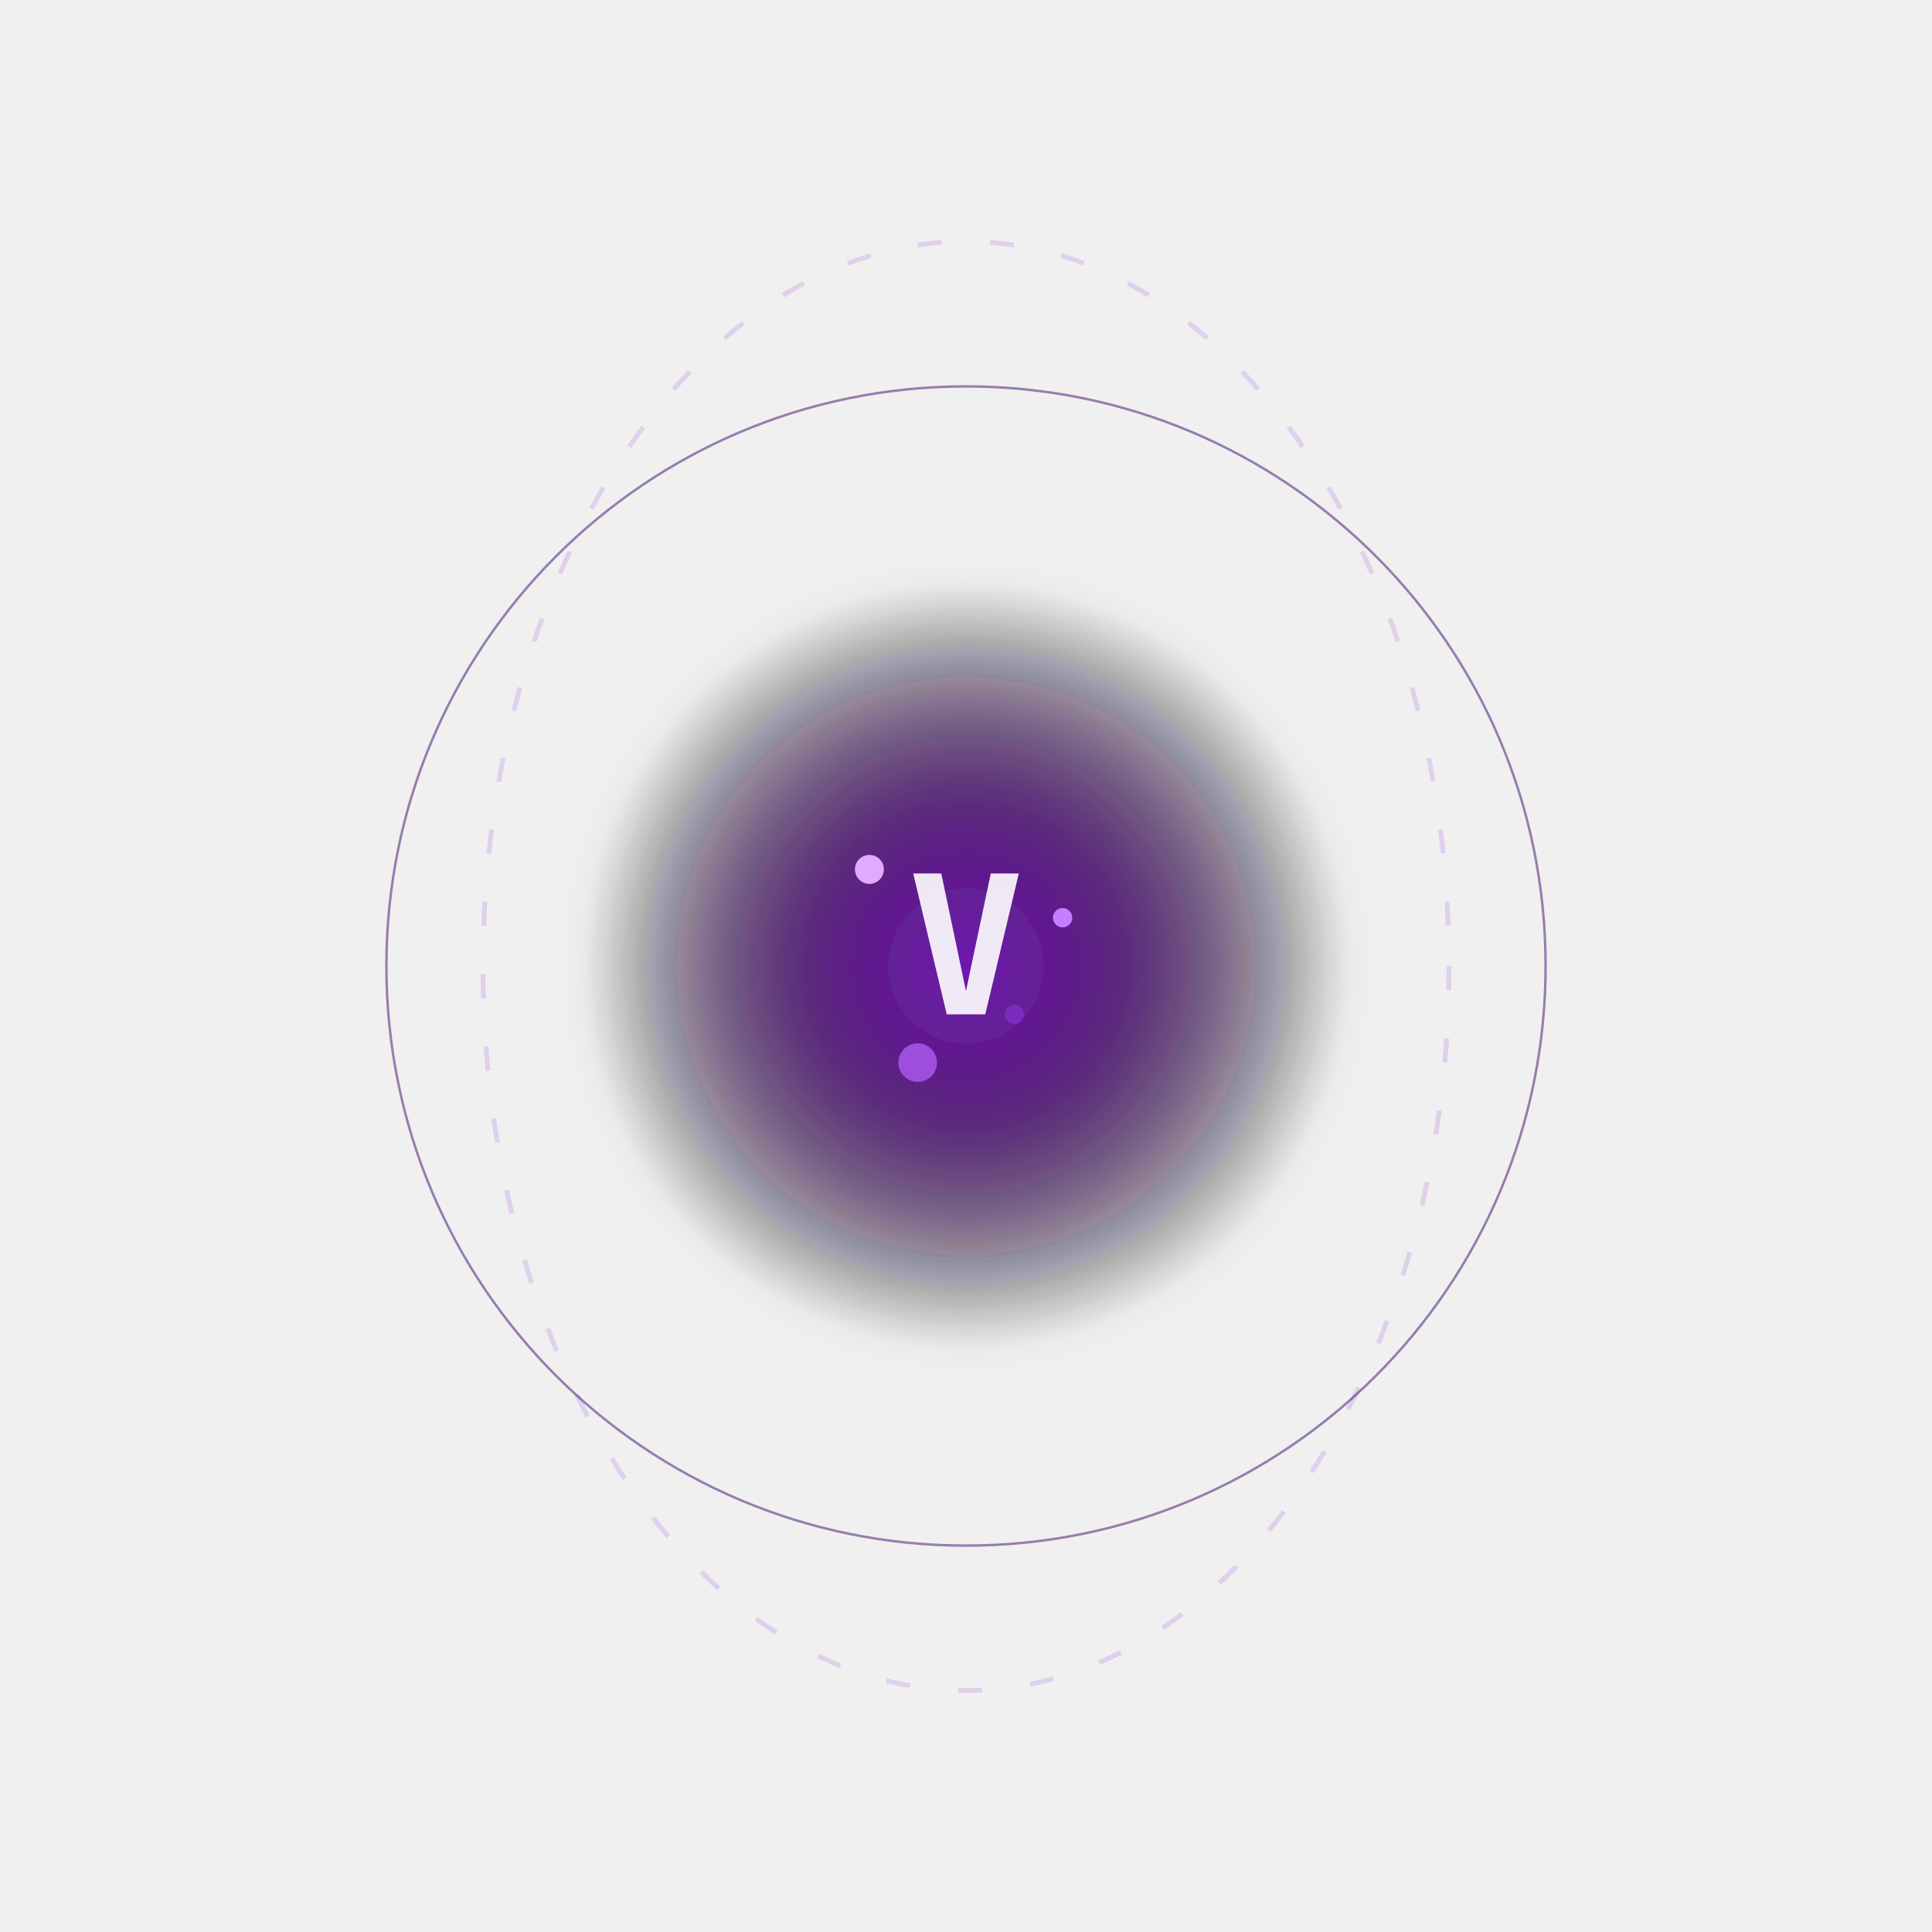
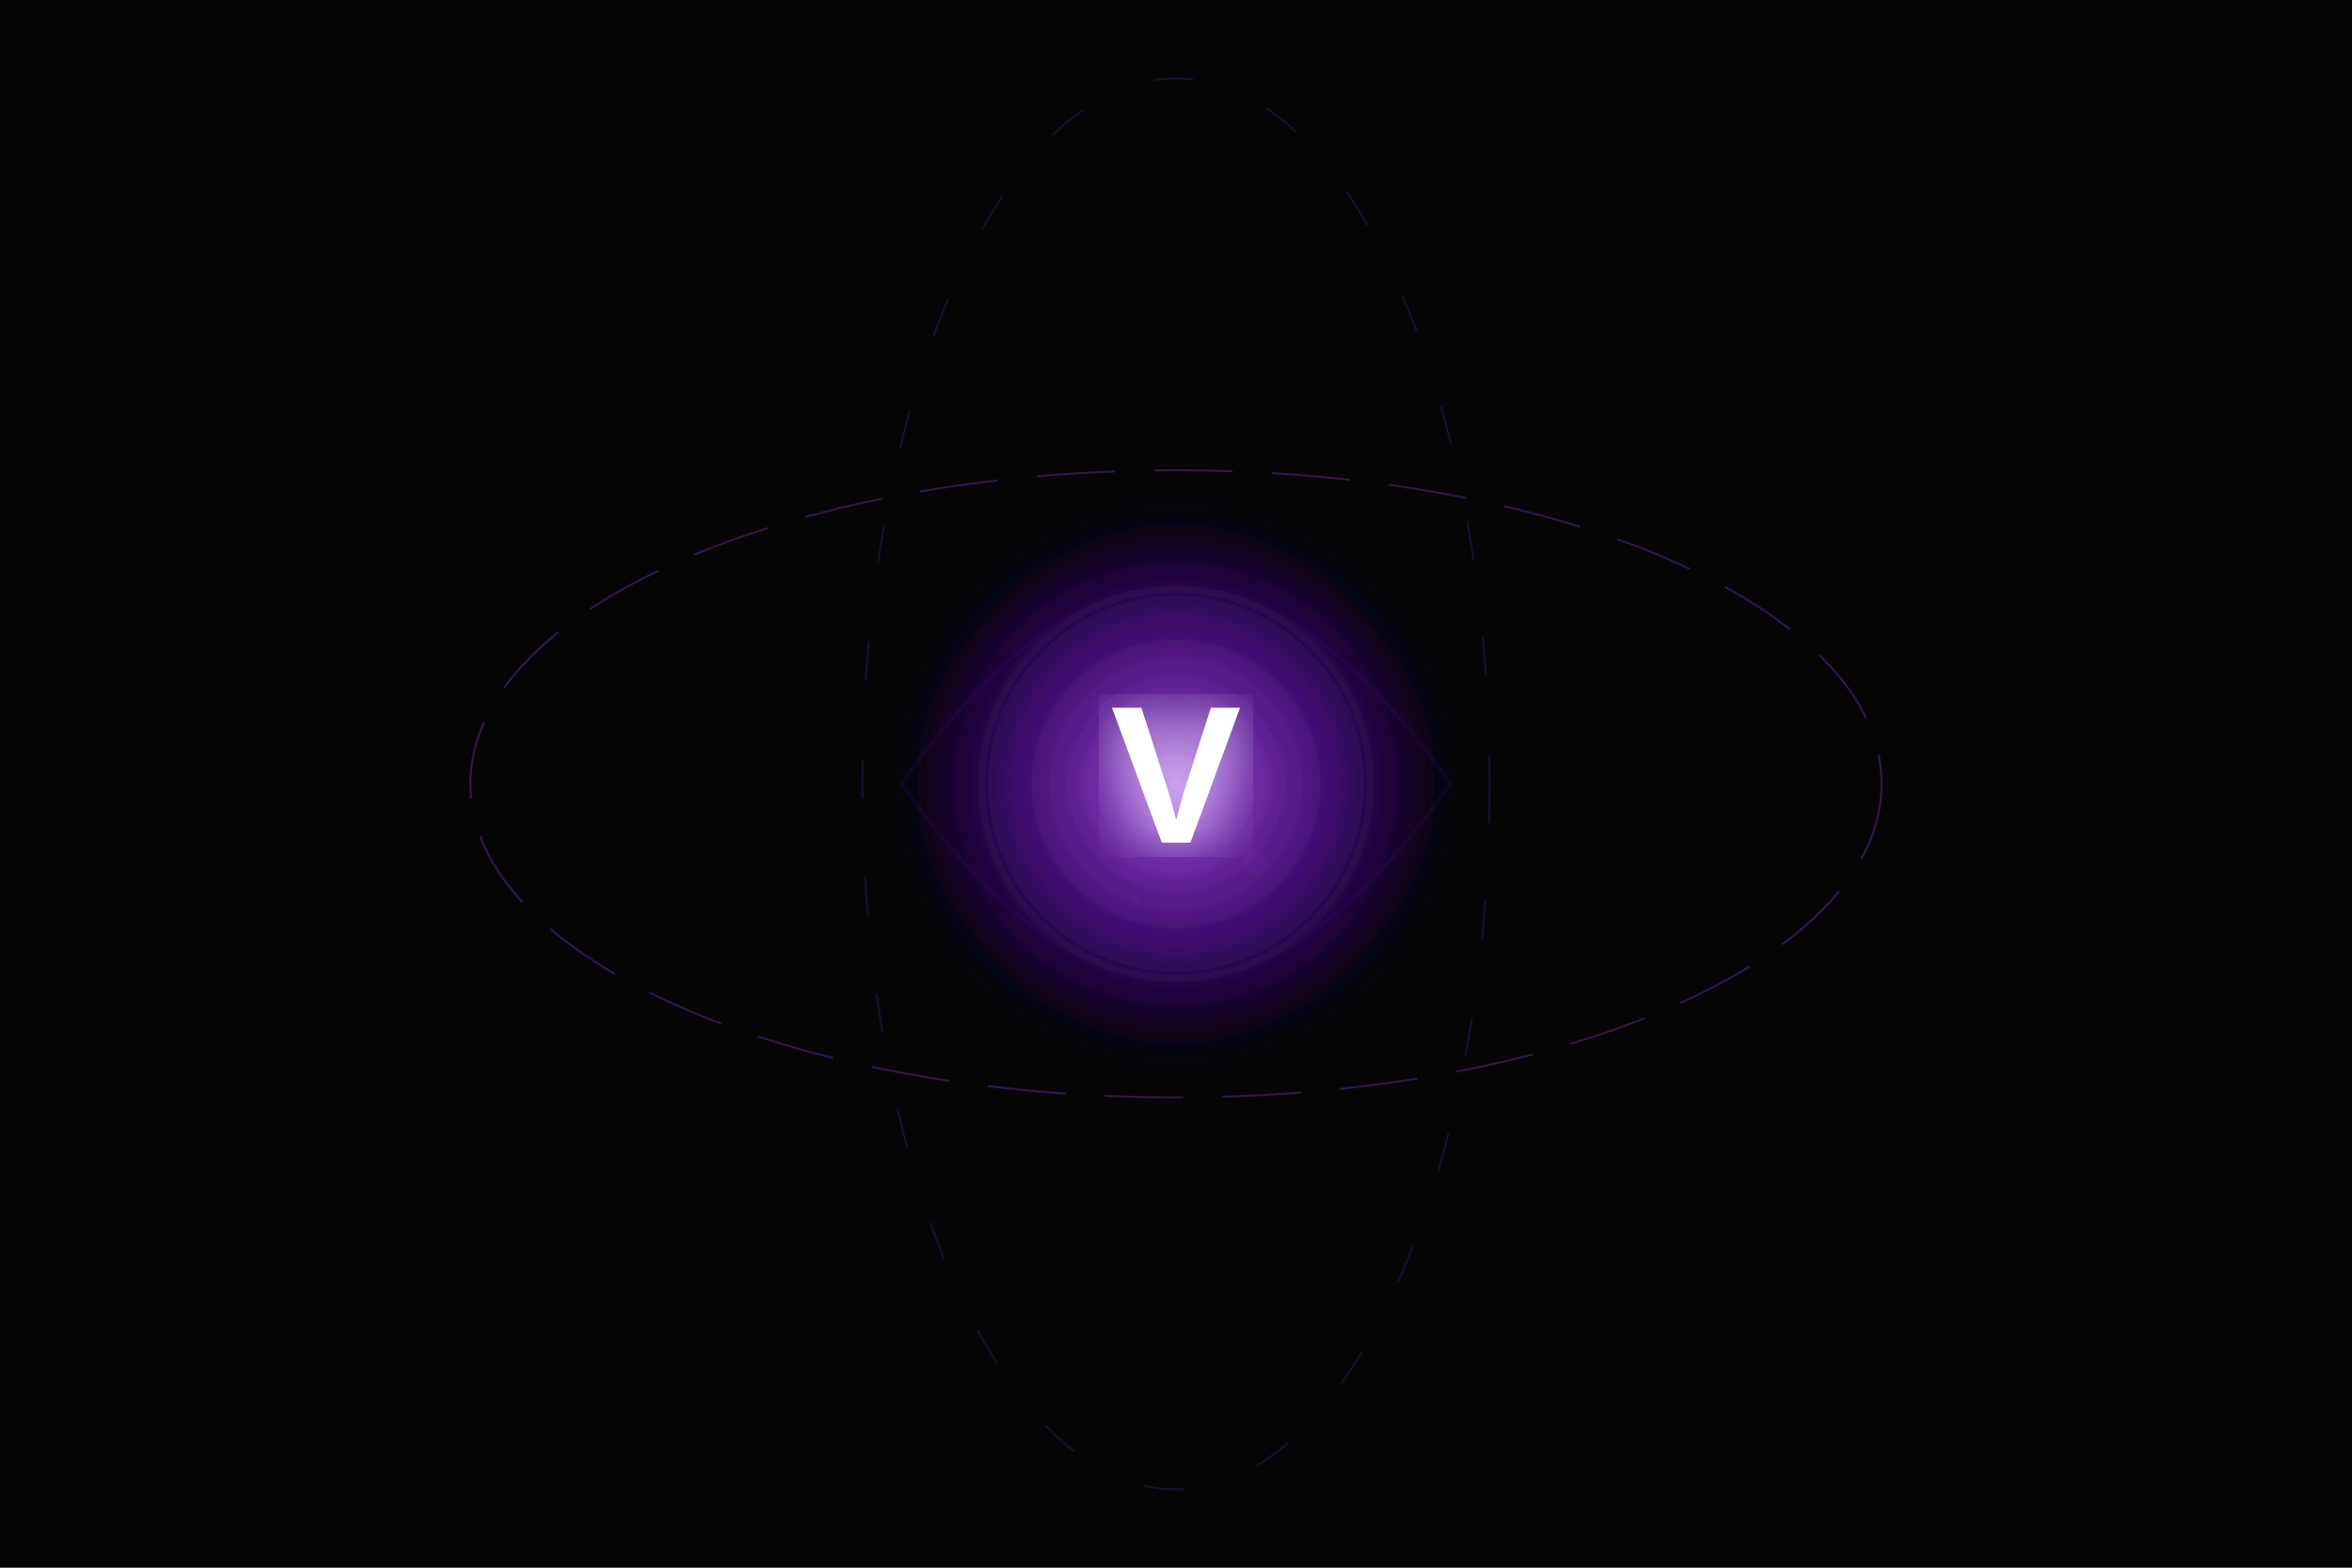
- <svg xmlns="http://www.w3.org/2000/svg" width="400" height="400" viewBox="0 0 400 400">
+ <svg xmlns="http://www.w3.org/2000/svg" width="600" height="400" viewBox="0 0 600 400">
  <defs>
-     <radialGradient id="darkMatter" cx="50%" cy="50%" r="50%" fx="50%" fy="50%">
-       <stop offset="0%" style="stop-color:#6a0dad;stop-opacity:0.8" />
-       <stop offset="40%" style="stop-color:#3e0066;stop-opacity:0.6" />
-       <stop offset="100%" style="stop-color:#000000;stop-opacity:0" />
+     <radialGradient id="voidGradient" cx="50%" cy="50%" r="50%" fx="50%" fy="50%">
+       <stop offset="0%" style="stop-color:#9d4edd;stop-opacity:1" />
+       <stop offset="60%" style="stop-color:#3c096c;stop-opacity:0.8" />
+       <stop offset="100%" style="stop-color:#10002b;stop-opacity:0" />
    </radialGradient>
-     <filter id="glow">
-       <feGaussianBlur stdDeviation="5" result="coloredBlur" />
-       <feMerge>
-         <feMergeNode in="coloredBlur" />
-         <feMergeNode in="SourceGraphic" />
-       </feMerge>
+     <filter id="abyssalGlow">
+       <feGaussianBlur stdDeviation="8" result="blur" />
+       <feComposite in="SourceGraphic" in2="blur" operator="over" />
    </filter>
  </defs>
  <style>
-     @keyframes pulse {
-       0% { transform: scale(1); opacity: 0.8; }
-       50% { transform: scale(1.1); opacity: 1; }
-       100% { transform: scale(1); opacity: 0.8; }
+     @keyframes darkMatterPulse {
+       0%, 100% { transform: scale(1); opacity: 0.8; }
+       50% { transform: scale(1.15); opacity: 1; }
    }
-     @keyframes rotate {
+     @keyframes orbitSpin {
      from { transform: rotate(0deg); }
      to { transform: rotate(360deg); }
    }
-     @keyframes drift {
-       0% { transform: translate(0, 0); }
-       50% { transform: translate(10px, -10px); }
-       100% { transform: translate(0, 0); }
+     @keyframes neuralDrift {
+       0% { transform: translate(0,0); }
+       25% { transform: translate(15px, -10px); }
+       50% { transform: translate(-10px, 20px); }
+       75% { transform: translate(-15px, -15px); }
+       100% { transform: translate(0,0); }
    }
-     .core {
-       animation: pulse 4s ease-in-out infinite;
+     @keyframes bubbleRise {
+       0% { transform: translateY(0) scale(1); opacity: 0.6; }
+       100% { transform: translateY(-100px) scale(0.5); opacity: 0; }
+     }
+     .core-sphere {
+       animation: darkMatterPulse 6s ease-in-out infinite;
      transform-origin: center;
    }
-     .swirl {
-       animation: rotate 10s linear infinite;
+     .orbital-ring {
+       animation: orbitSpin 15s linear infinite;
      transform-origin: center;
    }
-     .particle {
-       animation: drift 3s ease-in-out infinite;
+     .synapse-particle {
+       animation: neuralDrift 4s ease-in-out infinite;
+     }
+     .void-bubble {
+       animation: bubbleRise 3s ease-in infinite;
    }
  </style>
-   <rect width="400" height="400" fill="transparent" />
-   <g class="swirl">
-     <ellipse cx="200" cy="200" rx="150" ry="100" fill="none" stroke="url(#darkMatter)" stroke-width="2" stroke-dasharray="10 5" opacity="0.3" />
-     <ellipse cx="200" cy="200" rx="100" ry="150" fill="none" stroke="#9d4edd" stroke-width="1" stroke-dasharray="5 10" opacity="0.2" />
+   <rect width="600" height="400" fill="#050505" />
+   <g class="orbital-ring">
+     <ellipse cx="300" cy="200" rx="180" ry="80" fill="none" stroke="#7b2cbf" stroke-width="0.5" stroke-dasharray="20 10" opacity="0.4" />
+     <ellipse cx="300" cy="200" rx="80" ry="180" fill="none" stroke="#5a189a" stroke-width="0.5" stroke-dasharray="10 20" opacity="0.3" />
  </g>
-   <circle class="core" cx="200" cy="200" r="80" fill="url(#darkMatter)" filter="url(#glow)" />
-   <circle class="particle" cx="180" cy="180" r="3" fill="#e0aaff" />
-   <circle class="particle" cx="220" cy="190" r="2" fill="#c77dff" style="animation-delay: 1s;" />
-   <circle class="particle" cx="190" cy="220" r="4" fill="#9d4edd" style="animation-delay: 2s;" />
-   <circle class="particle" cx="210" cy="210" r="2" fill="#7b2cbf" style="animation-delay: 0.5s;" />
-   <text x="200" y="210" font-family="monospace" font-size="40" fill="#ffffff" text-anchor="middle" font-weight="bold" opacity="0.9">V</text>
-   <circle cx="200" cy="200" r="120" fill="none" stroke="#3c096c" stroke-width="0.5" opacity="0.5" />
+   <circle class="synapse-particle" cx="280" cy="180" r="2" fill="#e0aaff" style="animation-delay: 0s;" />
+   <circle class="synapse-particle" cx="320" cy="220" r="3" fill="#c77dff" style="animation-delay: 1s;" />
+   <circle class="synapse-particle" cx="290" cy="230" r="1.5" fill="#9d4edd" style="animation-delay: 2s;" />
+   <circle class="synapse-particle" cx="310" cy="170" r="2.5" fill="#7b2cbf" style="animation-delay: 0.5s;" />
+   <circle class="void-bubble" cx="290" cy="220" r="5" fill="#9d4edd" opacity="0.5" style="animation-delay: 0.2s;" />
+   <circle class="void-bubble" cx="310" cy="210" r="3" fill="#c77dff" opacity="0.4" style="animation-delay: 1.5s;" />
+   <circle class="void-bubble" cx="300" cy="230" r="4" fill="#5a189a" opacity="0.3" style="animation-delay: 0.8s;" />
+   <circle class="core-sphere" cx="300" cy="200" r="70" fill="url(#voidGradient)" filter="url(#abyssalGlow)" />
+   <text x="300" y="215" font-family="Arial, sans-serif" font-size="50" font-weight="bold" fill="#ffffff" text-anchor="middle" filter="url(#abyssalGlow)">V</text>
+   <path d="M230,200 Q300,100 370,200" fill="none" stroke="#3c096c" stroke-width="1" opacity="0.2" />
+   <path d="M230,200 Q300,300 370,200" fill="none" stroke="#3c096c" stroke-width="1" opacity="0.2" />
</svg>
